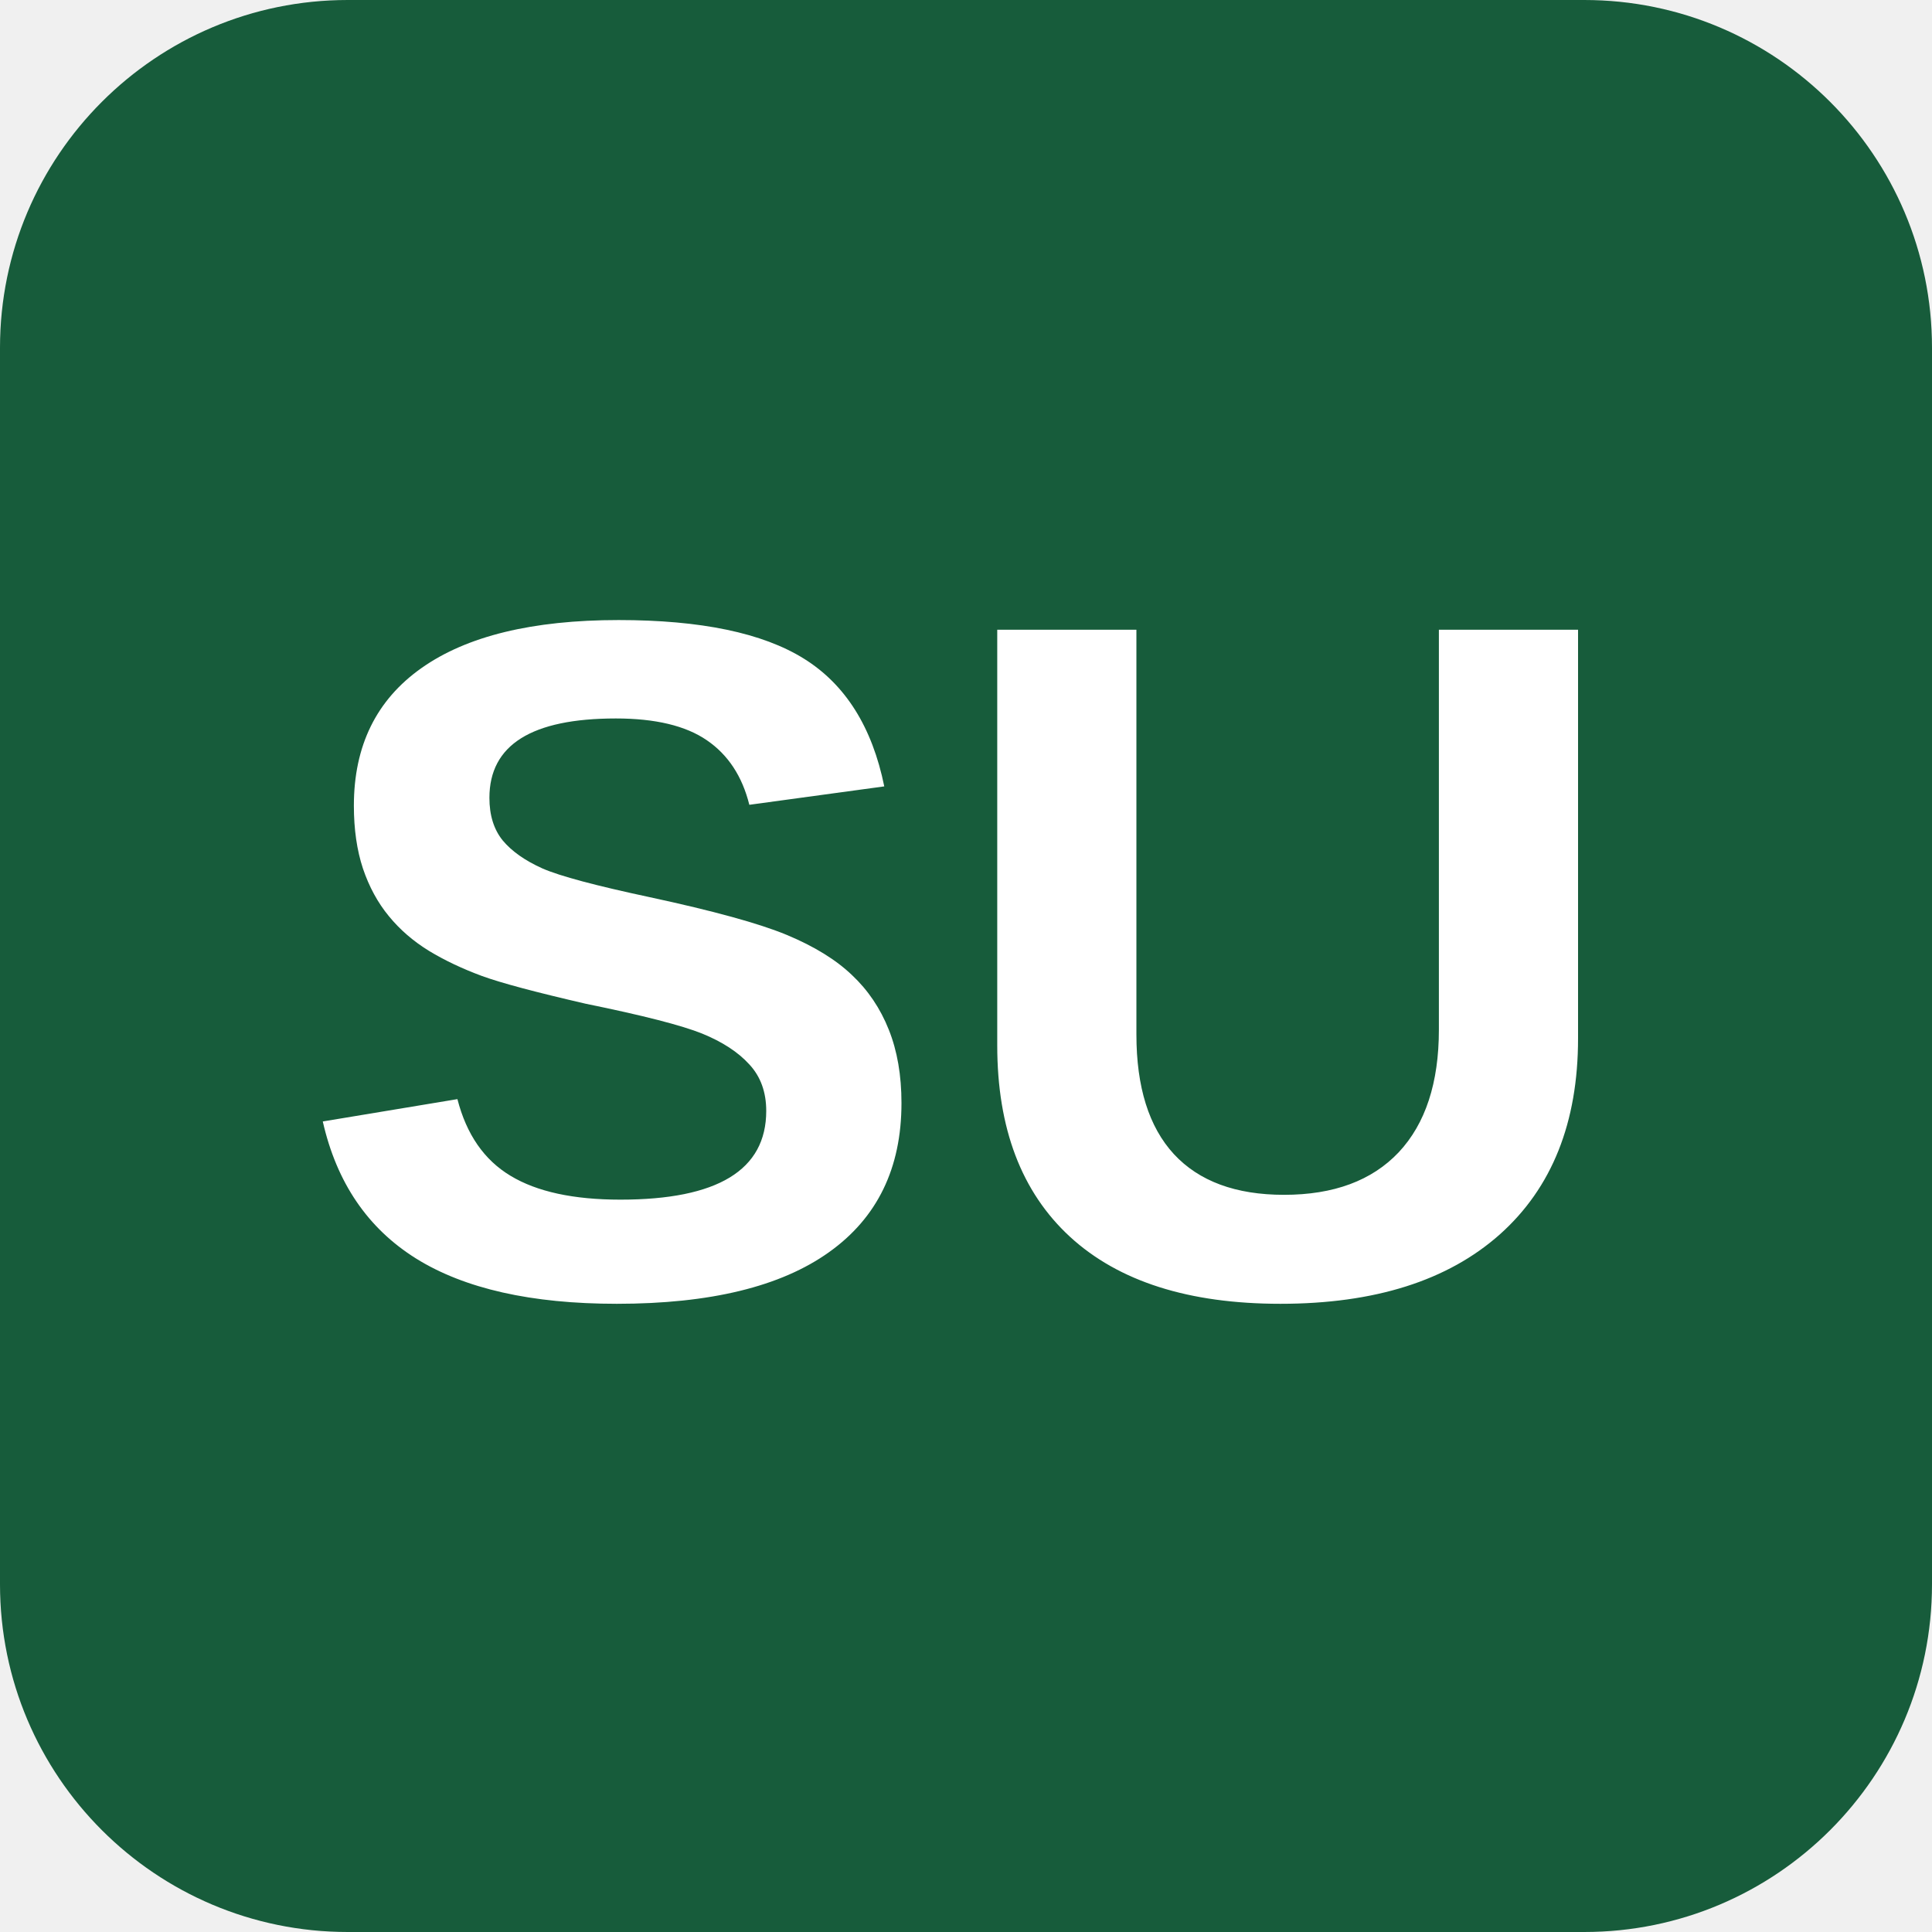
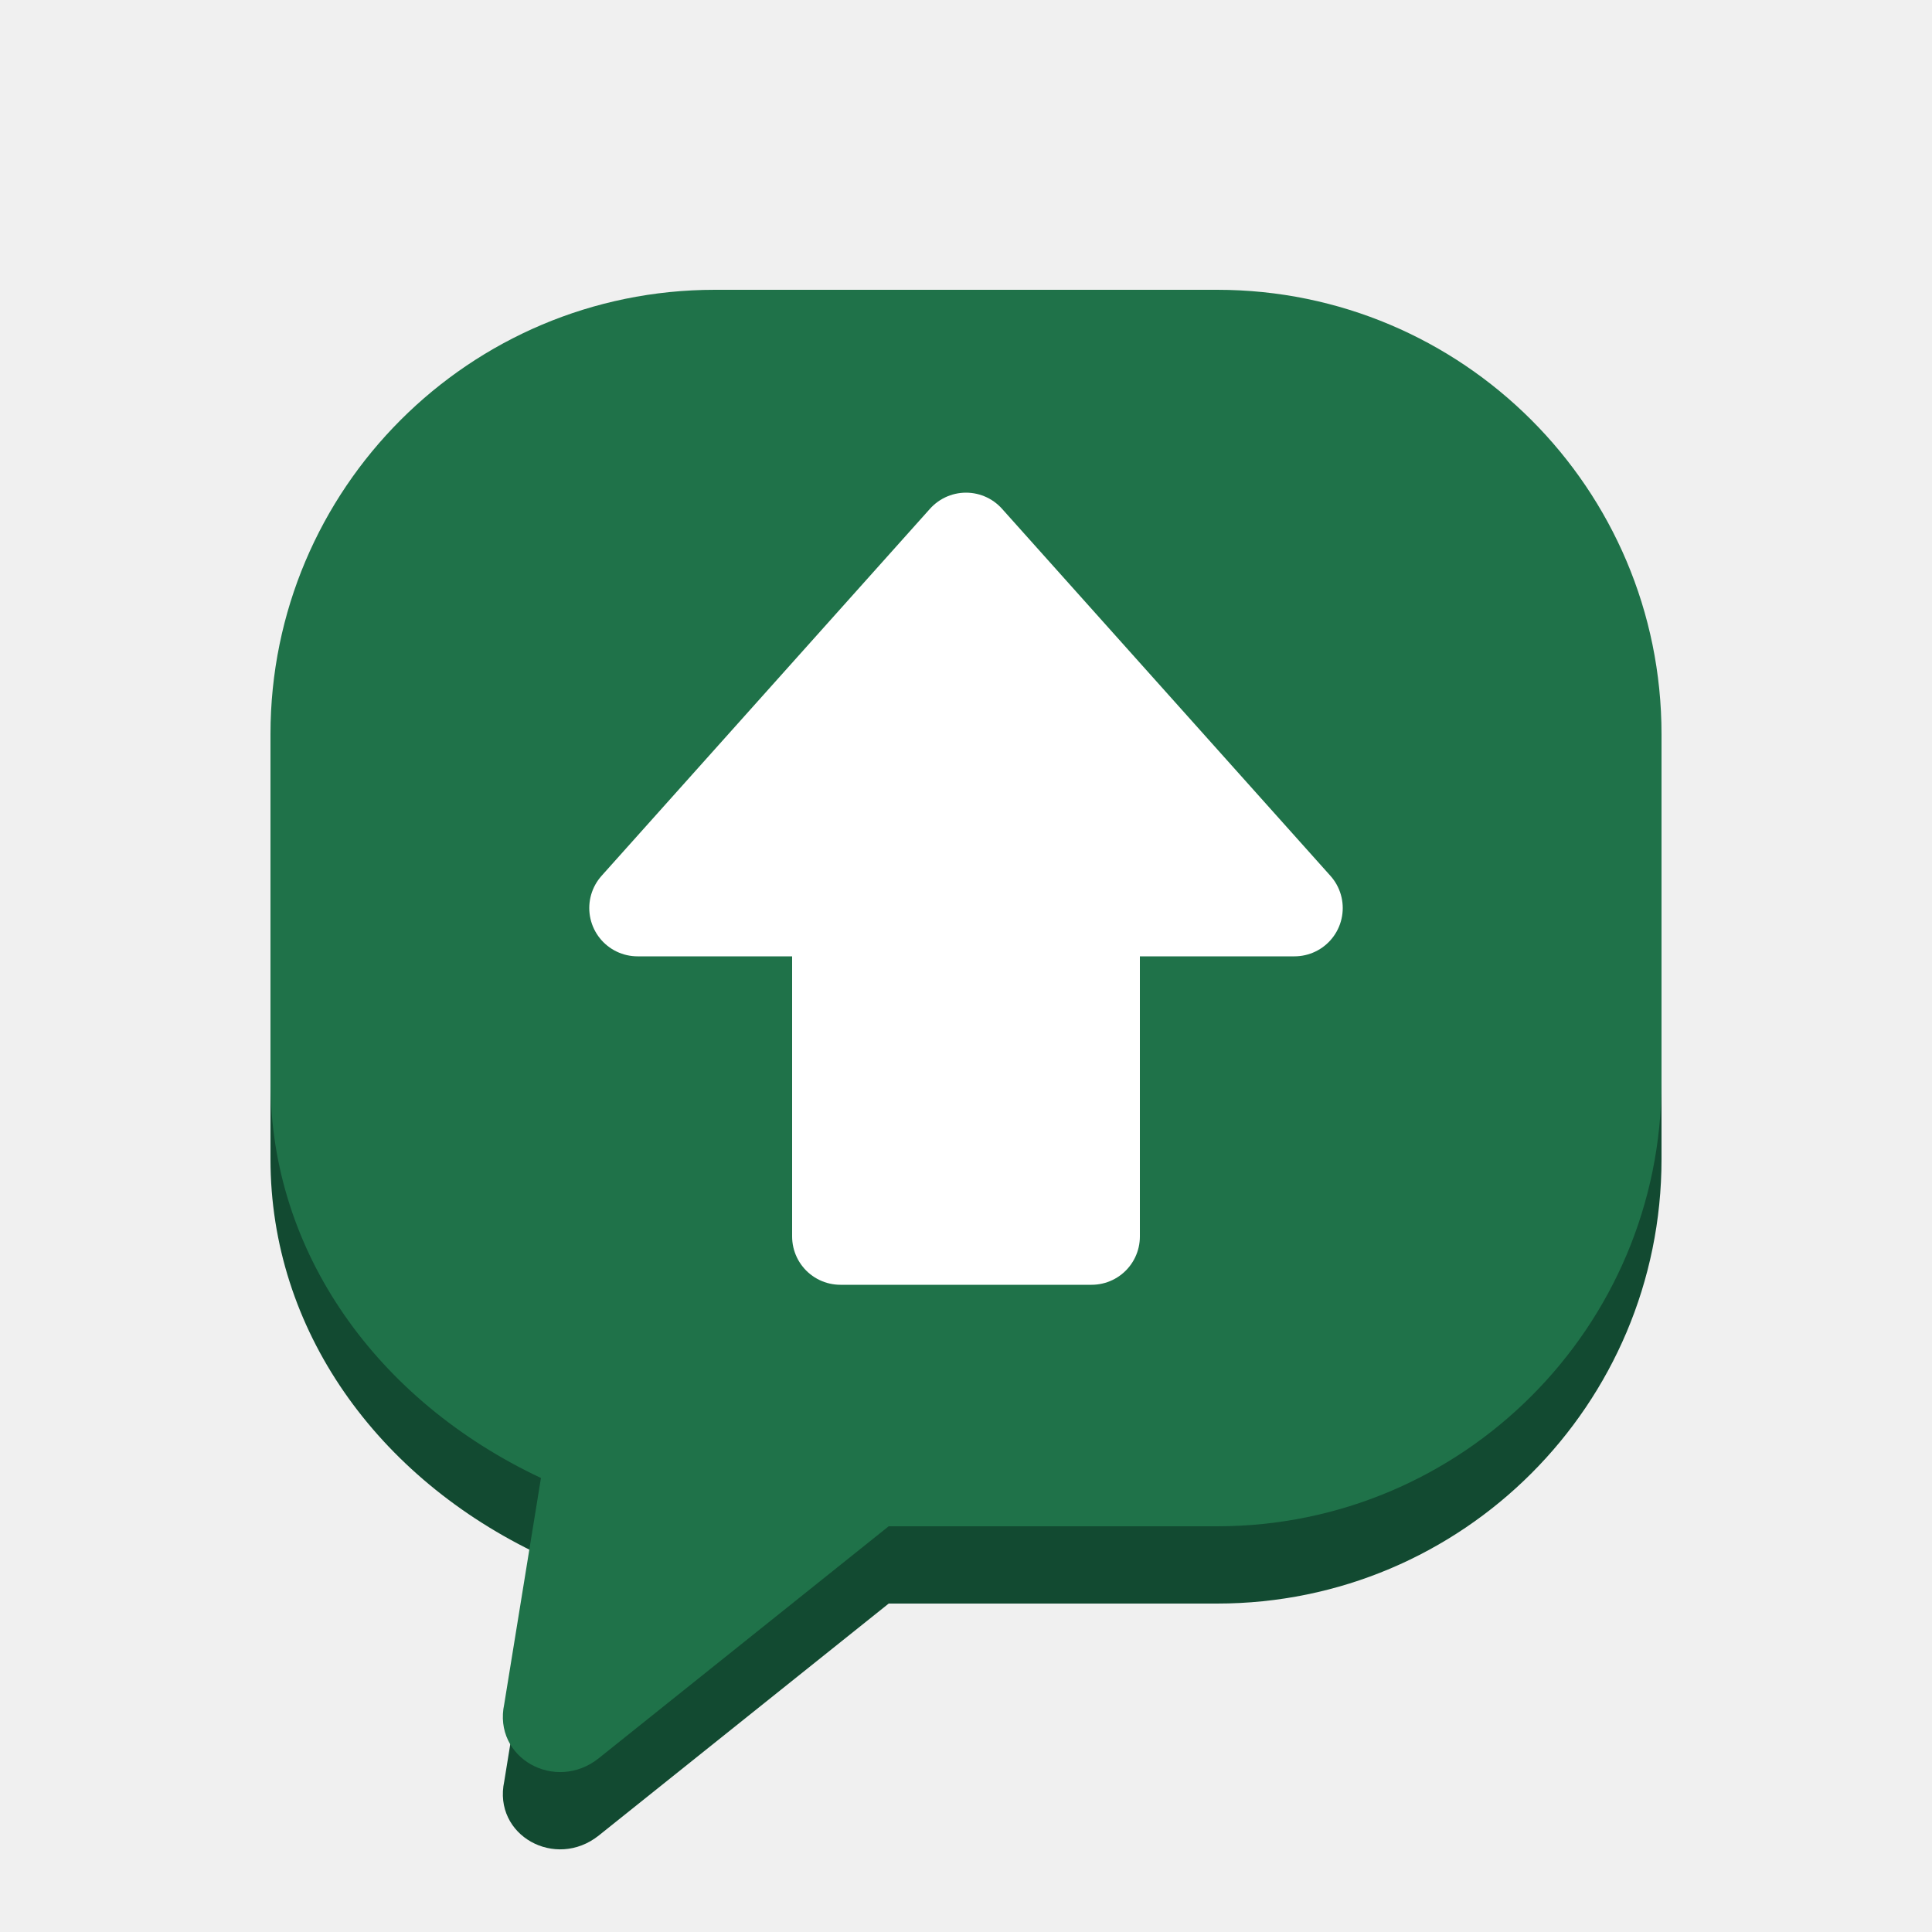
- <svg xmlns="http://www.w3.org/2000/svg" viewBox="0 0 100 100">
-   <rect width="100" height="100" rx="18" fill="#175c3b" />
-   <text x="50" y="67" font-size="50" font-family="Arial, sans-serif" font-weight="700" text-anchor="middle" fill="#ffffff">SU</text>
+ <svg xmlns="http://www.w3.org/2000/svg" viewBox="0 0 200 200">
+   <path transform="translate(0 8)" d="M74 30 H126 C151.4 30 172 50.6 172 76 V112 C172 137.4 151.4 158 126 158 H92 L62 182 C57.5 185.6 51 182 52.2 176.4 L56 153 C39 145 28 129.6 28 112 V76 C28 50.6 48.6 30 74 30 Z" fill="#124a31" />
+   <path d="M74 30 H126 C151.4 30 172 50.6 172 76 V112 C172 137.4 151.4 158 126 158 H92 L62 182 C57.5 185.6 51 182 52.2 176.4 L56 153 C39 145 28 129.6 28 112 V76 C28 50.6 48.6 30 74 30 Z" fill="#1f7249" />
+   <path d="M100 56 L134 94 H113 V128 H87 V94 H66 Z" fill="#fff" stroke="#fff" stroke-width="10" stroke-linejoin="round" />
</svg>
